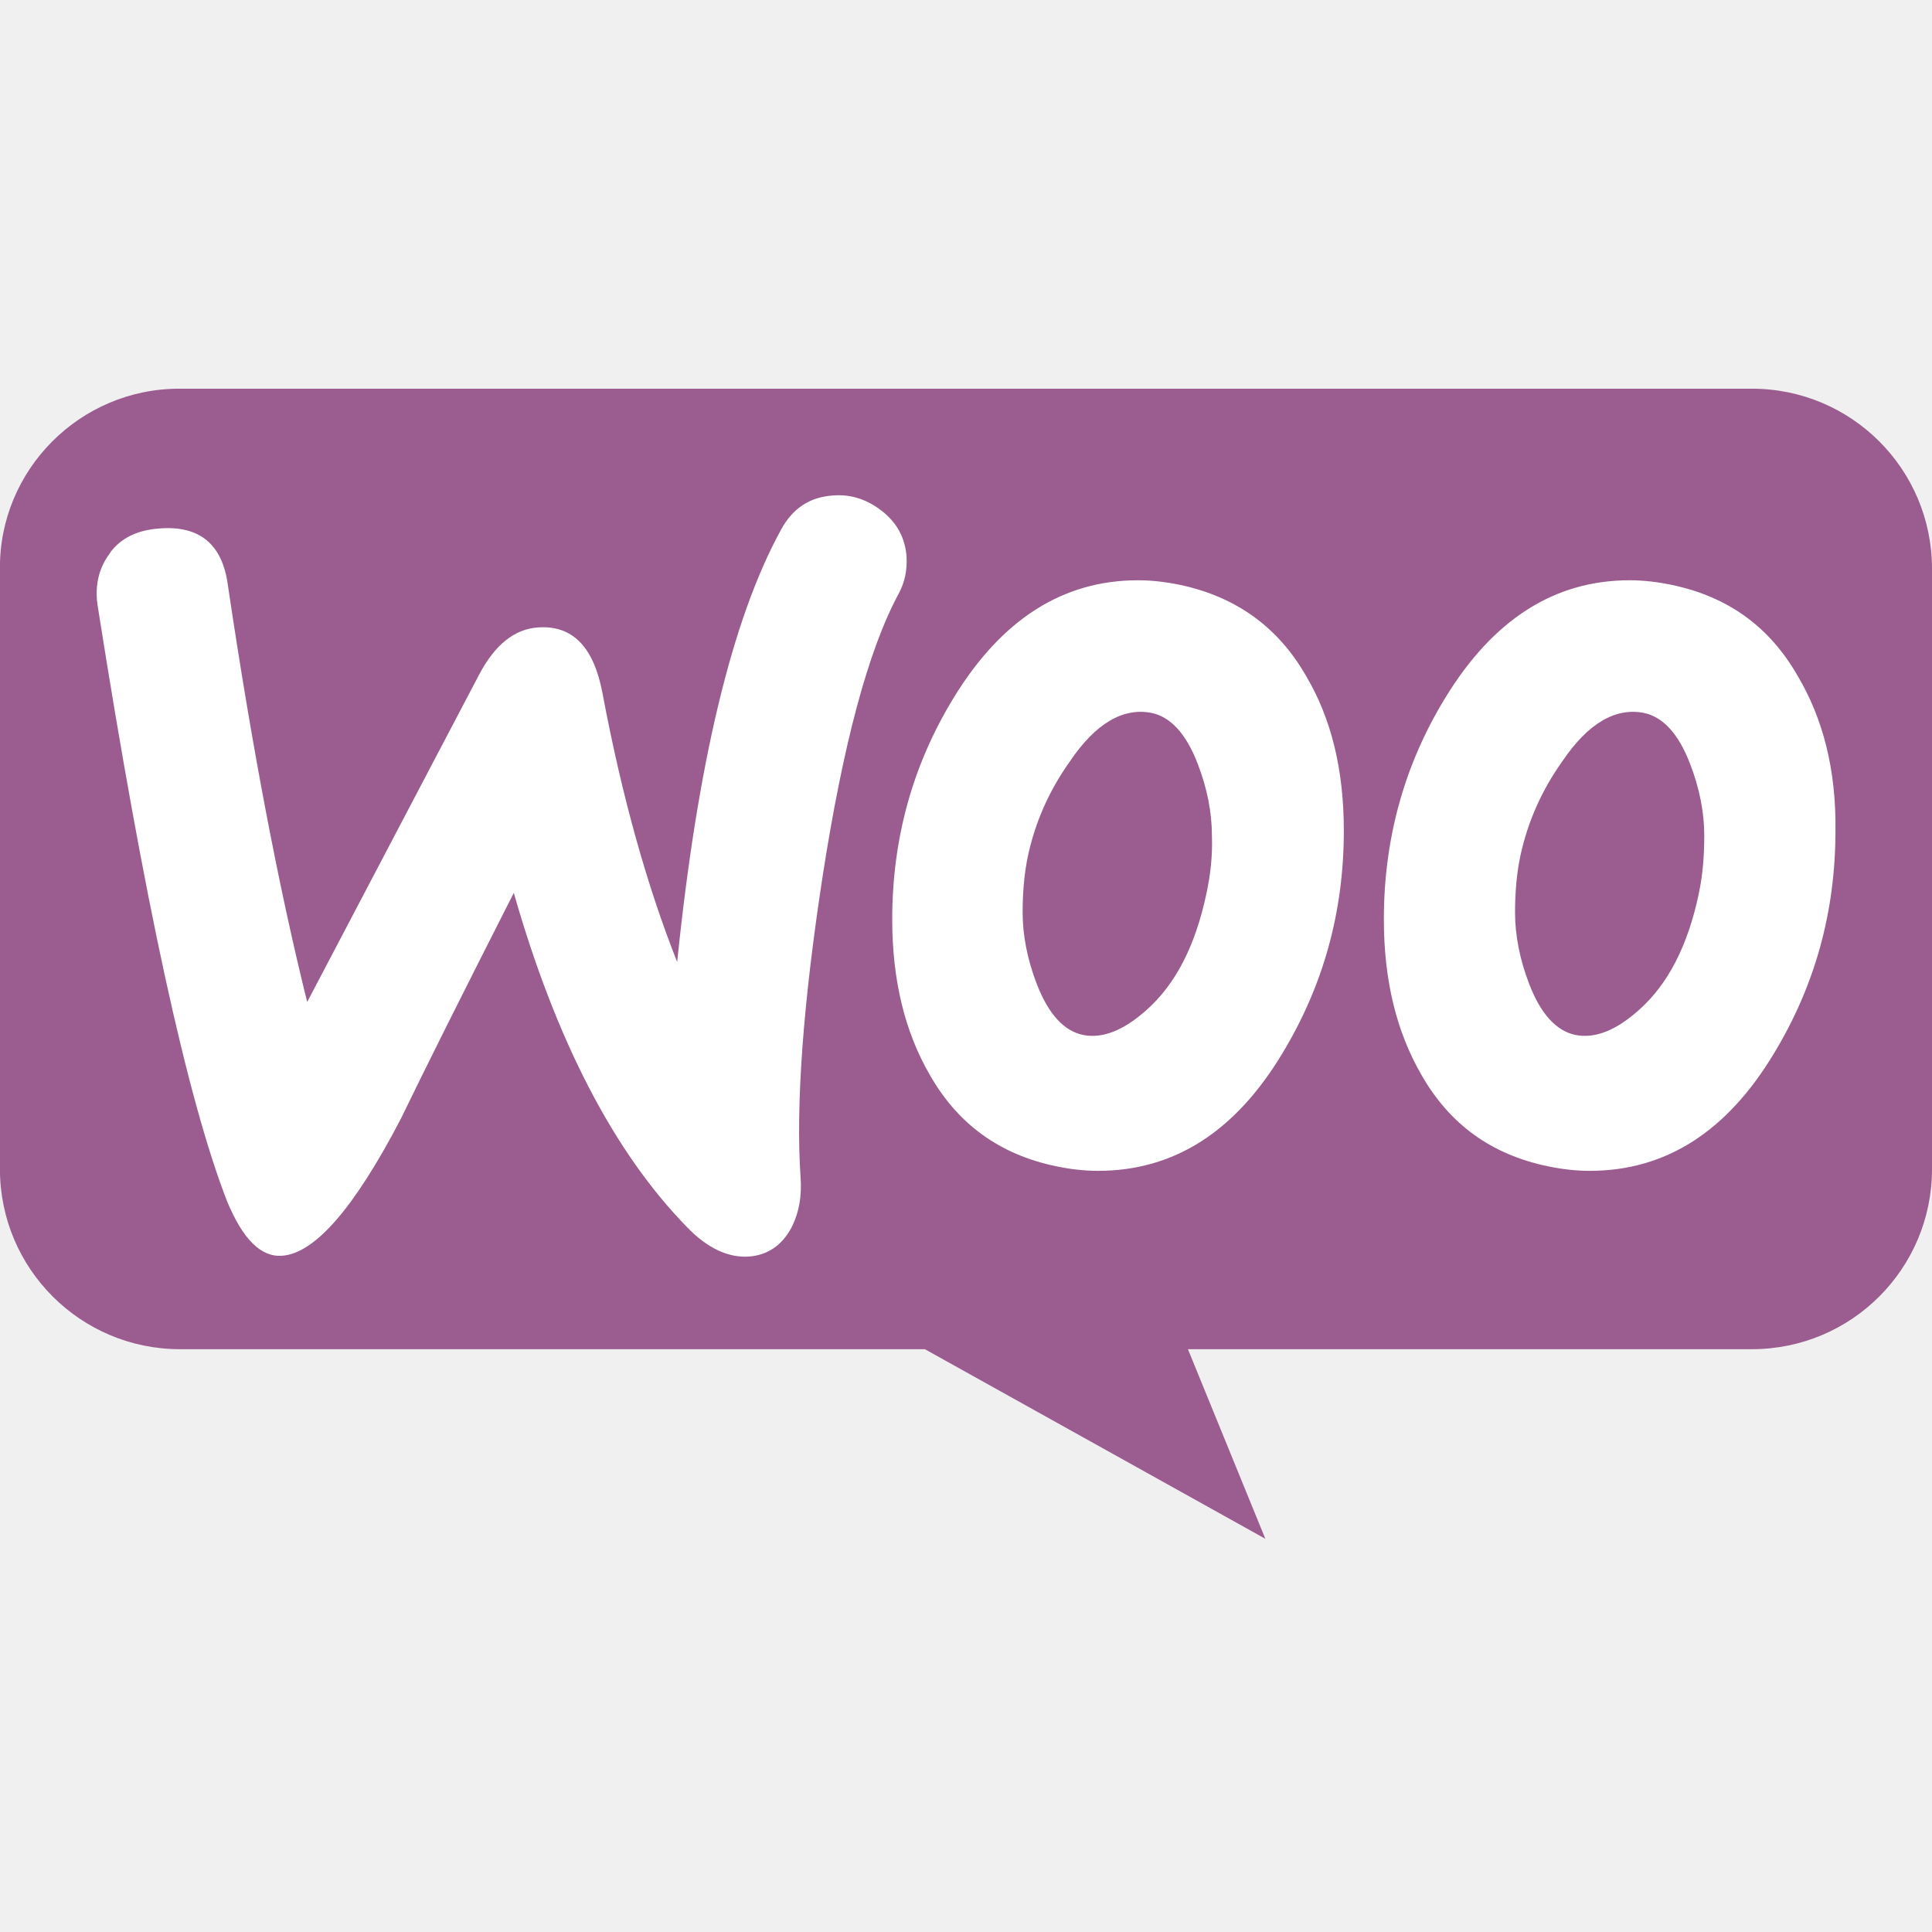
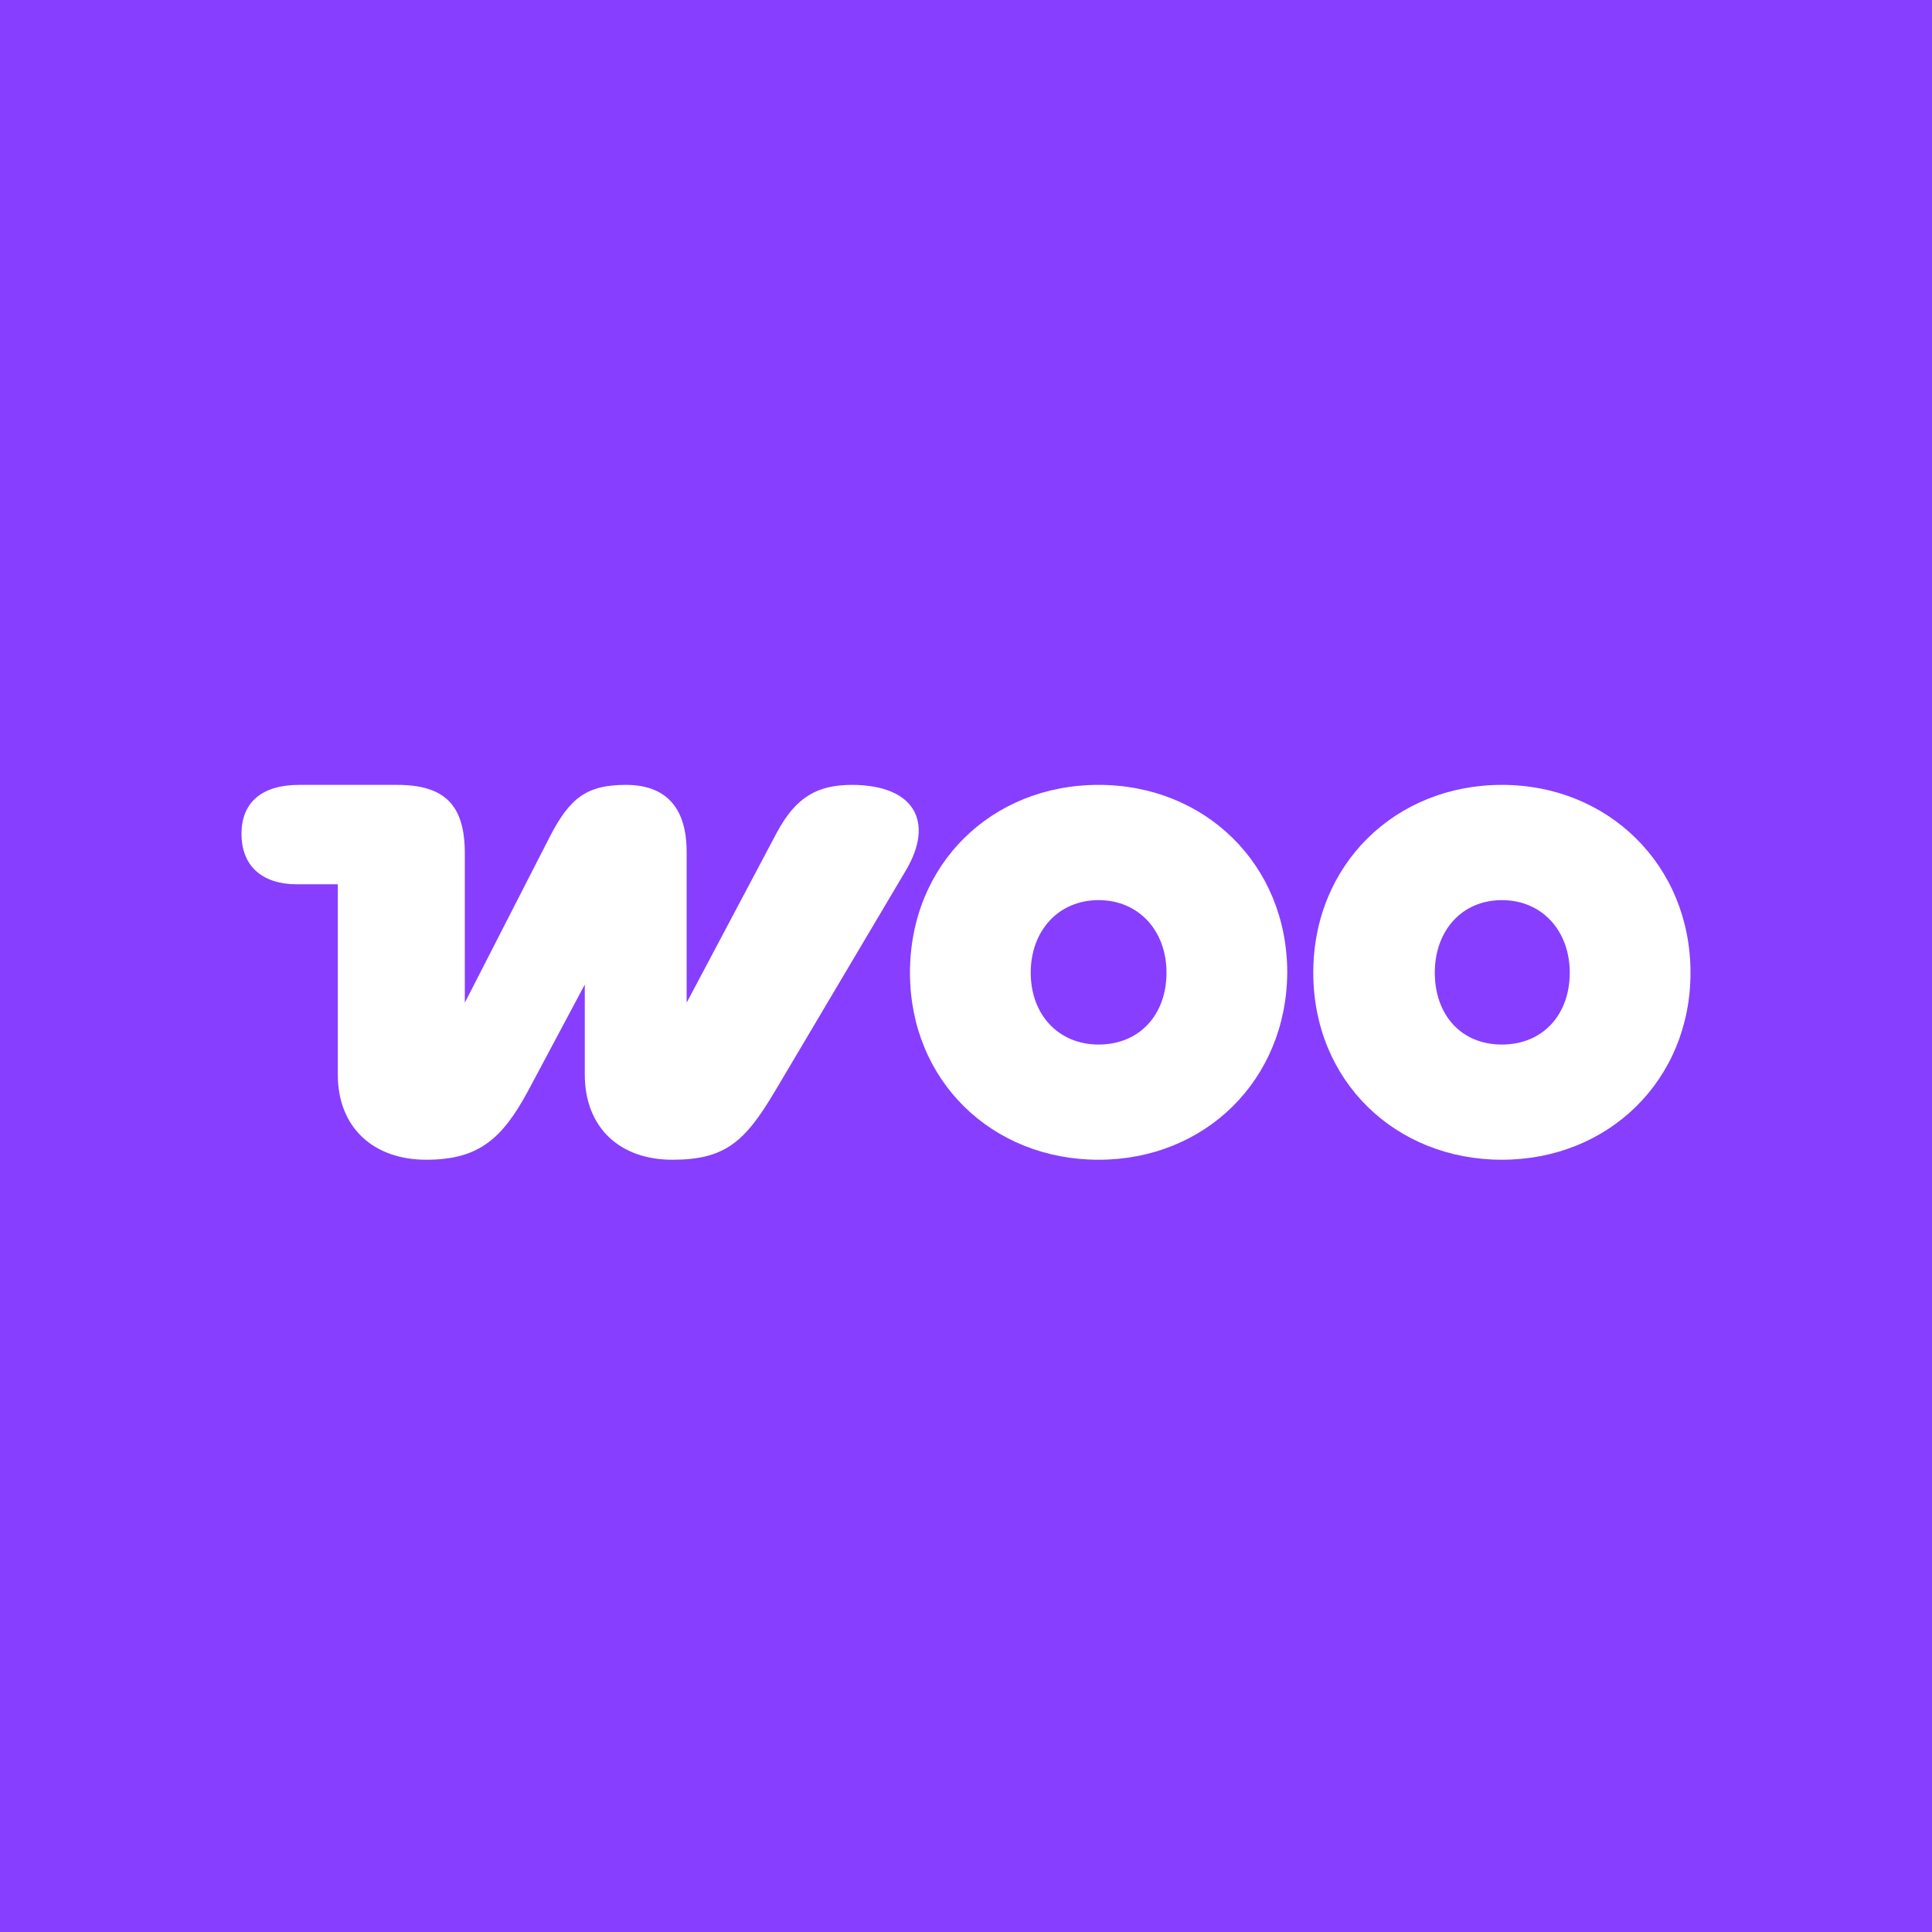
- <svg xmlns="http://www.w3.org/2000/svg" fill="none" height="32" viewBox="0 0 32 32" width="32">
-   <clipPath id="a">
-     <path d="m0 0h32v32h-32z" />
-   </clipPath>
-   <g clip-path="url(#a)">
-     <path d="m2.97 6.438h26.047c1.649 0 2.983 1.334 2.983 2.983v9.943c0 1.649-1.334 2.983-2.983 2.983h-9.341l1.282 3.14-5.639-3.14h-12.337c-1.648 0-2.983-1.334-2.983-2.983v-9.943c-.013-1.635 1.321-2.983 2.97-2.983z" fill="#9b5c8f" />
-     <path d="m1.822 9.156c.182-.247.455-.377.82-.403.663-.052 1.041.26 1.132.936.403 2.719.846 5.021 1.314 6.907l2.849-5.424c.26-.494.586-.754.976-.78.572-.039.923.325 1.067 1.093.325 1.73.742 3.2 1.236 4.449.338-3.304.911-5.684 1.717-7.154.195-.364.481-.546.859-.573.299-.026.572.065.82.26.247.195.377.442.403.742.013.234-.026.429-.13.624-.507.937-.924 2.511-1.262 4.696-.325 2.12-.442 3.772-.364 4.956.026.325-.026.611-.156.859-.156.286-.39.442-.69.468-.338.026-.689-.13-1.028-.481-1.21-1.236-2.172-3.083-2.875-5.542-.846 1.665-1.47 2.914-1.873 3.746-.767 1.47-1.418 2.224-1.964 2.264-.351.026-.65-.273-.91-.897-.663-1.704-1.379-4.995-2.146-9.873-.052-.338.026-.637.208-.871zm27.955 2.042c-.468-.82-1.158-1.314-2.081-1.509-.247-.052-.481-.078-.703-.078-1.249 0-2.263.65-3.057 1.951-.676 1.106-1.015 2.328-1.015 3.668 0 1.002.208 1.86.624 2.576.468.82 1.158 1.314 2.081 1.509.247.052.481.078.703.078 1.262 0 2.276-.65 3.057-1.951.676-1.119 1.015-2.341 1.015-3.681.013-1.015-.208-1.86-.624-2.563zm-1.639 3.603c-.182.859-.507 1.496-.989 1.925-.377.338-.728.481-1.054.416-.312-.065-.573-.338-.767-.846-.156-.403-.234-.806-.234-1.184 0-.325.026-.65.091-.95.117-.533.338-1.054.689-1.548.429-.637.885-.897 1.353-.806.312.065.573.338.767.846.156.403.234.806.234 1.184 0 .338-.026.663-.091.963zm-6.504-3.603c-.468-.82-1.171-1.314-2.081-1.509-.247-.052-.481-.078-.703-.078-1.249 0-2.263.65-3.057 1.951-.676 1.106-1.015 2.328-1.015 3.668 0 1.002.208 1.86.624 2.576.468.82 1.158 1.314 2.081 1.509.247.052.481.078.703.078 1.262 0 2.276-.65 3.057-1.951.676-1.119 1.015-2.341 1.015-3.681 0-1.015-.208-1.86-.624-2.563zm-1.652 3.603c-.182.859-.507 1.496-.989 1.925-.377.338-.729.481-1.054.416-.312-.065-.572-.338-.767-.846-.156-.403-.234-.806-.234-1.184 0-.325.026-.65.091-.95.117-.533.338-1.054.69-1.548.429-.637.884-.897 1.353-.806.312.065.573.338.767.846.156.403.234.806.234 1.184.013.338-.026.663-.091.963z" fill="#fff" />
+ <svg xmlns="http://www.w3.org/2000/svg" width="40" height="40" viewBox="0 0 32 32" fill="none">
+   <rect width="40" height="40" fill="#873EFF" />
+   <g clip-path="url(#clip0_27666_1565)">
+     <path fill-rule="evenodd" clip-rule="evenodd" d="M14.118 13C13.556 13 13.19 13.183 12.863 13.797L11.373 16.608V14.111C11.373 13.366 11.02 13 10.366 13C9.712 13 9.438 13.222 9.111 13.85L7.699 16.608V14.137C7.699 13.34 7.373 13 6.575 13H4.954C4.34 13 4 13.288 4 13.81C4 14.333 4.327 14.647 4.928 14.647H5.595V17.797C5.595 18.686 6.196 19.209 7.059 19.209C7.922 19.209 8.314 18.869 8.745 18.072L9.686 16.307V17.797C9.686 18.673 10.261 19.209 11.137 19.209C12.013 19.209 12.34 18.909 12.837 18.072L15.007 14.412C15.477 13.614 15.15 13 14.105 13C14.105 13 14.105 13 14.118 13Z" fill="white" />
+     <path fill-rule="evenodd" clip-rule="evenodd" d="M18.196 13C16.419 13 15.072 14.32 15.072 16.111C15.072 17.902 16.432 19.209 18.196 19.209C19.961 19.209 21.308 17.889 21.321 16.111C21.321 14.32 19.961 13 18.196 13ZM18.196 17.301C17.53 17.301 17.072 16.804 17.072 16.111C17.072 15.418 17.53 14.909 18.196 14.909C18.863 14.909 19.321 15.418 19.321 16.111C19.321 16.804 18.876 17.301 18.196 17.301Z" fill="white" />
+     <path fill-rule="evenodd" clip-rule="evenodd" d="M24.876 13C23.111 13 21.752 14.32 21.752 16.111C21.752 17.902 23.111 19.209 24.876 19.209C26.641 19.209 28 17.889 28 16.111C28 14.333 26.641 13 24.876 13ZM24.876 17.301C24.196 17.301 23.765 16.804 23.765 16.111C23.765 15.418 24.209 14.909 24.876 14.909C25.543 14.909 26 15.418 26 16.111C26 16.804 25.556 17.301 24.876 17.301Z" fill="white" />
  </g>
+   <defs>
+     <clipPath id="clip0_27666_1565">
+       <rect width="24" height="6.209" fill="white" transform="translate(4 13)" />
+     </clipPath>
+   </defs>
</svg>
